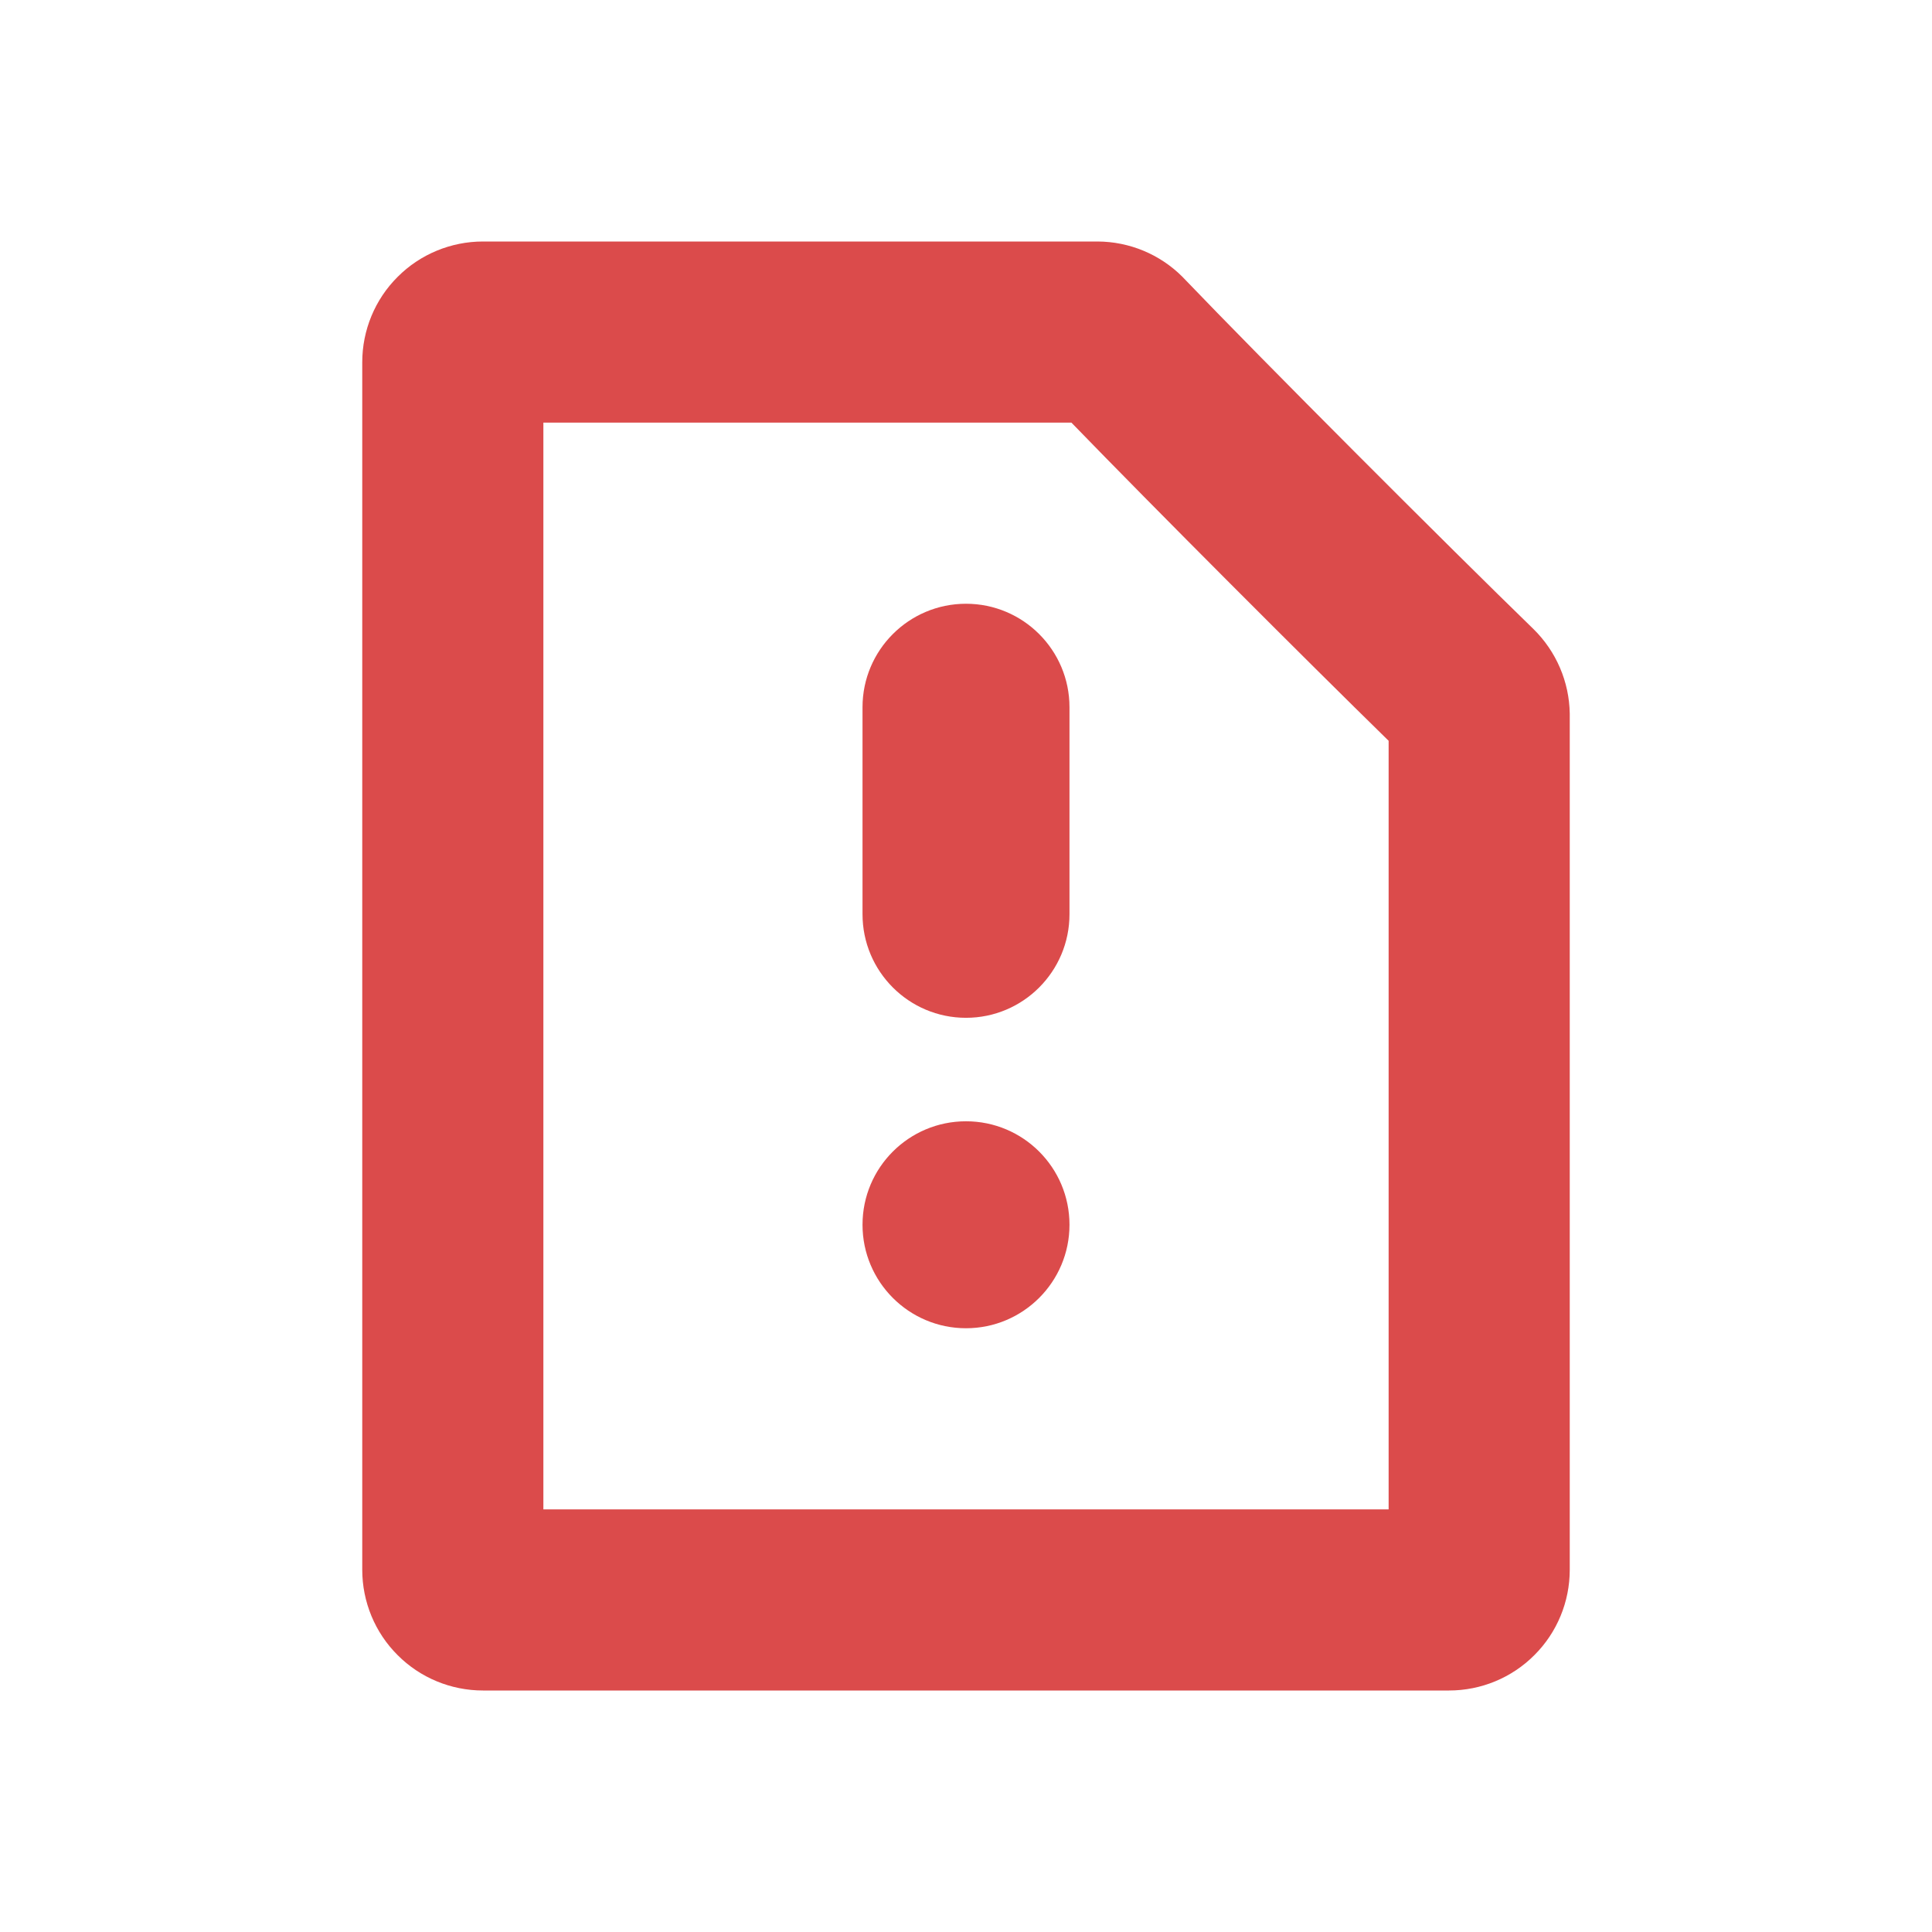
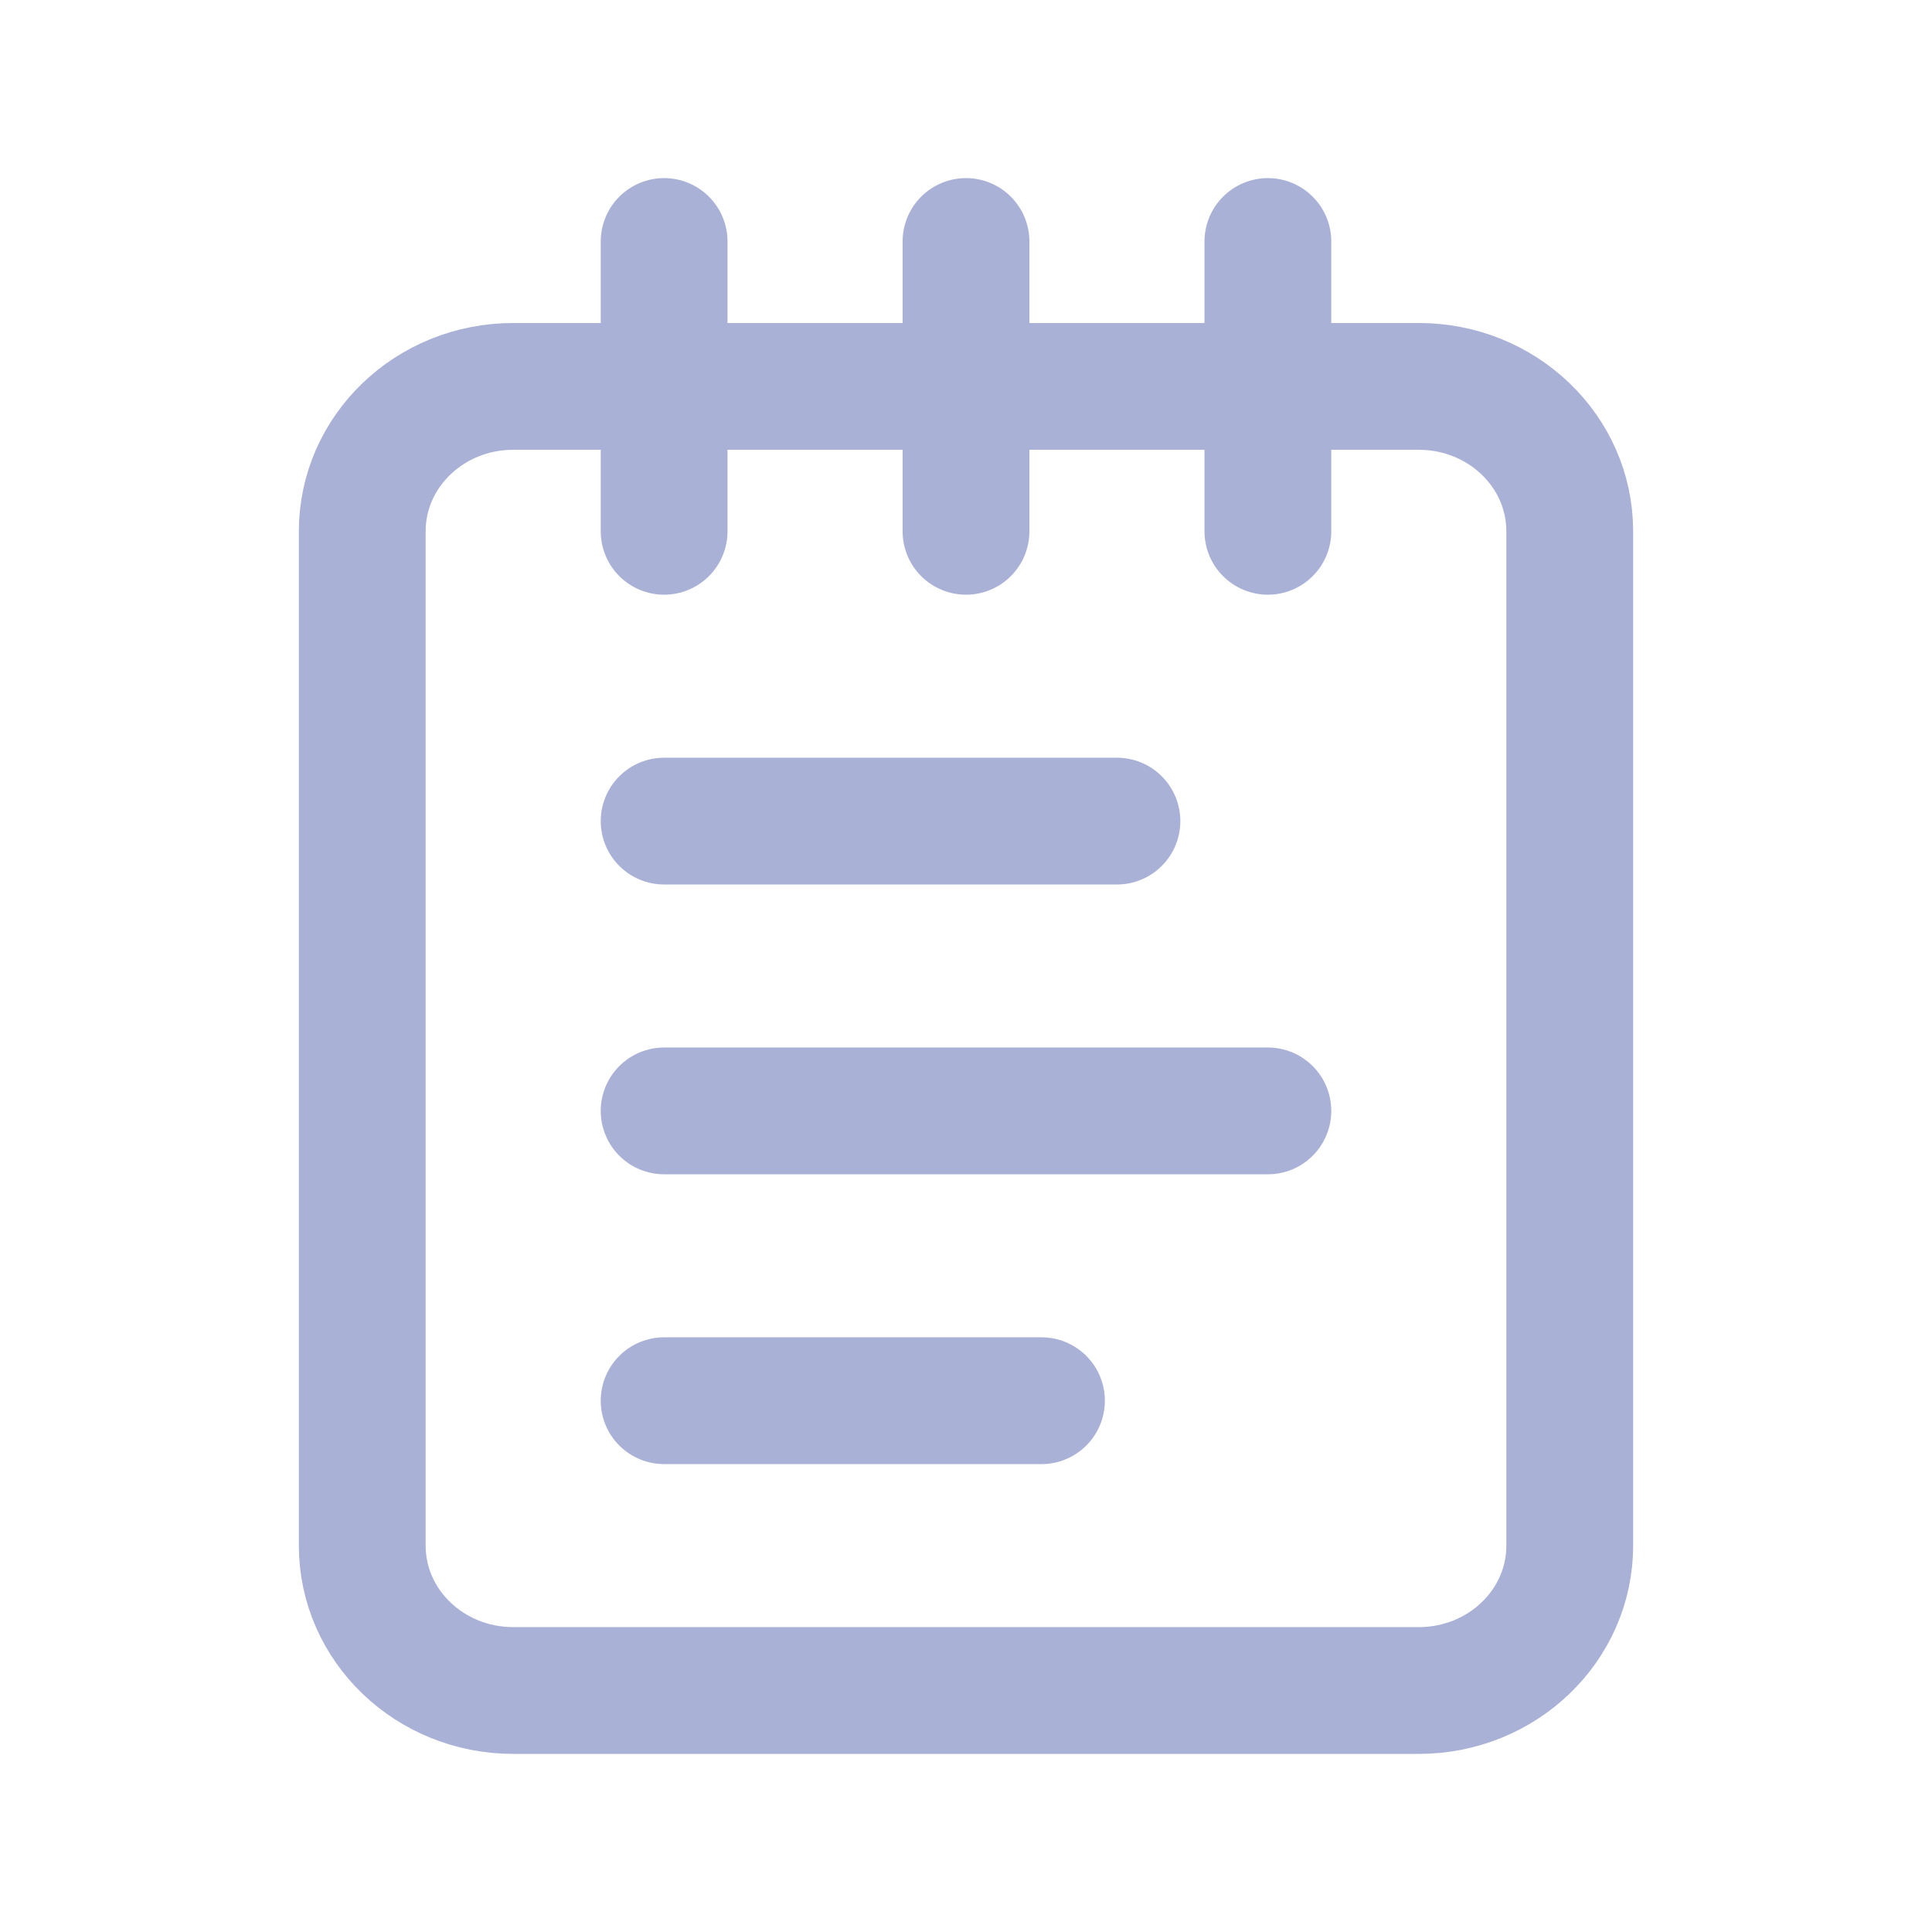
<svg xmlns="http://www.w3.org/2000/svg" width="16" height="16" viewBox="0 0 16 16" fill="none">
-   <path d="M7.143 5.857C7.143 5.384 7.527 5 8 5C8.473 5 8.857 5.384 8.857 5.857V7.571C8.857 8.045 8.473 8.429 8 8.429C7.527 8.429 7.143 8.045 7.143 7.571V5.857Z" fill="#DB4B4B" />
-   <path d="M8.857 10.143C8.857 10.616 8.473 11 8 11C7.527 11 7.143 10.616 7.143 10.143C7.143 9.669 7.527 9.286 8 9.286C8.473 9.286 8.857 9.669 8.857 10.143Z" fill="#DB4B4B" />
-   <path fill-rule="evenodd" clip-rule="evenodd" d="M9.79 2.29C9.604 2.105 9.352 2.001 9.09 2H4C3.735 2 3.48 2.105 3.293 2.293C3.105 2.48 3 2.735 3 3V13C3 13.265 3.105 13.52 3.293 13.707C3.48 13.895 3.735 14 4 14H12C12.265 14 12.52 13.895 12.707 13.707C12.895 13.52 13 13.265 13 13V5.91C12.996 5.646 12.888 5.395 12.7 5.21C12 4.53 10.47 3 9.79 2.29ZM11.5 6.135C10.8 5.45 9.57 4.219 8.873 3.5H4.5V12.5H11.5V6.135Z" fill="#DB4B4B" />
+   <path d="M5.5 2V4.4" stroke="#A9B1D6" stroke-width="1.05" stroke-linecap="round" stroke-linejoin="round" />
+   <path d="M8 2V4.4" stroke="#A9B1D6" stroke-width="1.05" stroke-linecap="round" stroke-linejoin="round" />
+   <path d="M10.5 2V4.4" stroke="#A9B1D6" stroke-width="1.05" stroke-linecap="round" stroke-linejoin="round" />
+   <path d="M11.75 3.2H4.25C3.56 3.2 3 3.737 3 4.4V12.8C3 13.463 3.56 14 4.25 14H11.75C12.44 14 13 13.463 13 12.8V4.4C13 3.737 12.44 3.2 11.75 3.2Z" stroke="#A9B1D6" stroke-width="1.05" stroke-linecap="round" stroke-linejoin="round" />
+   <path d="M5.5 6.8H9.25" stroke="#A9B1D6" stroke-width="1.05" stroke-linecap="round" stroke-linejoin="round" />
+   <path d="M5.5 9.2H10.5" stroke="#A9B1D6" stroke-width="1.05" stroke-linecap="round" stroke-linejoin="round" />
+   <path d="M5.5 11.6H8.625" stroke="#A9B1D6" stroke-width="1.05" stroke-linecap="round" stroke-linejoin="round" />
</svg>
